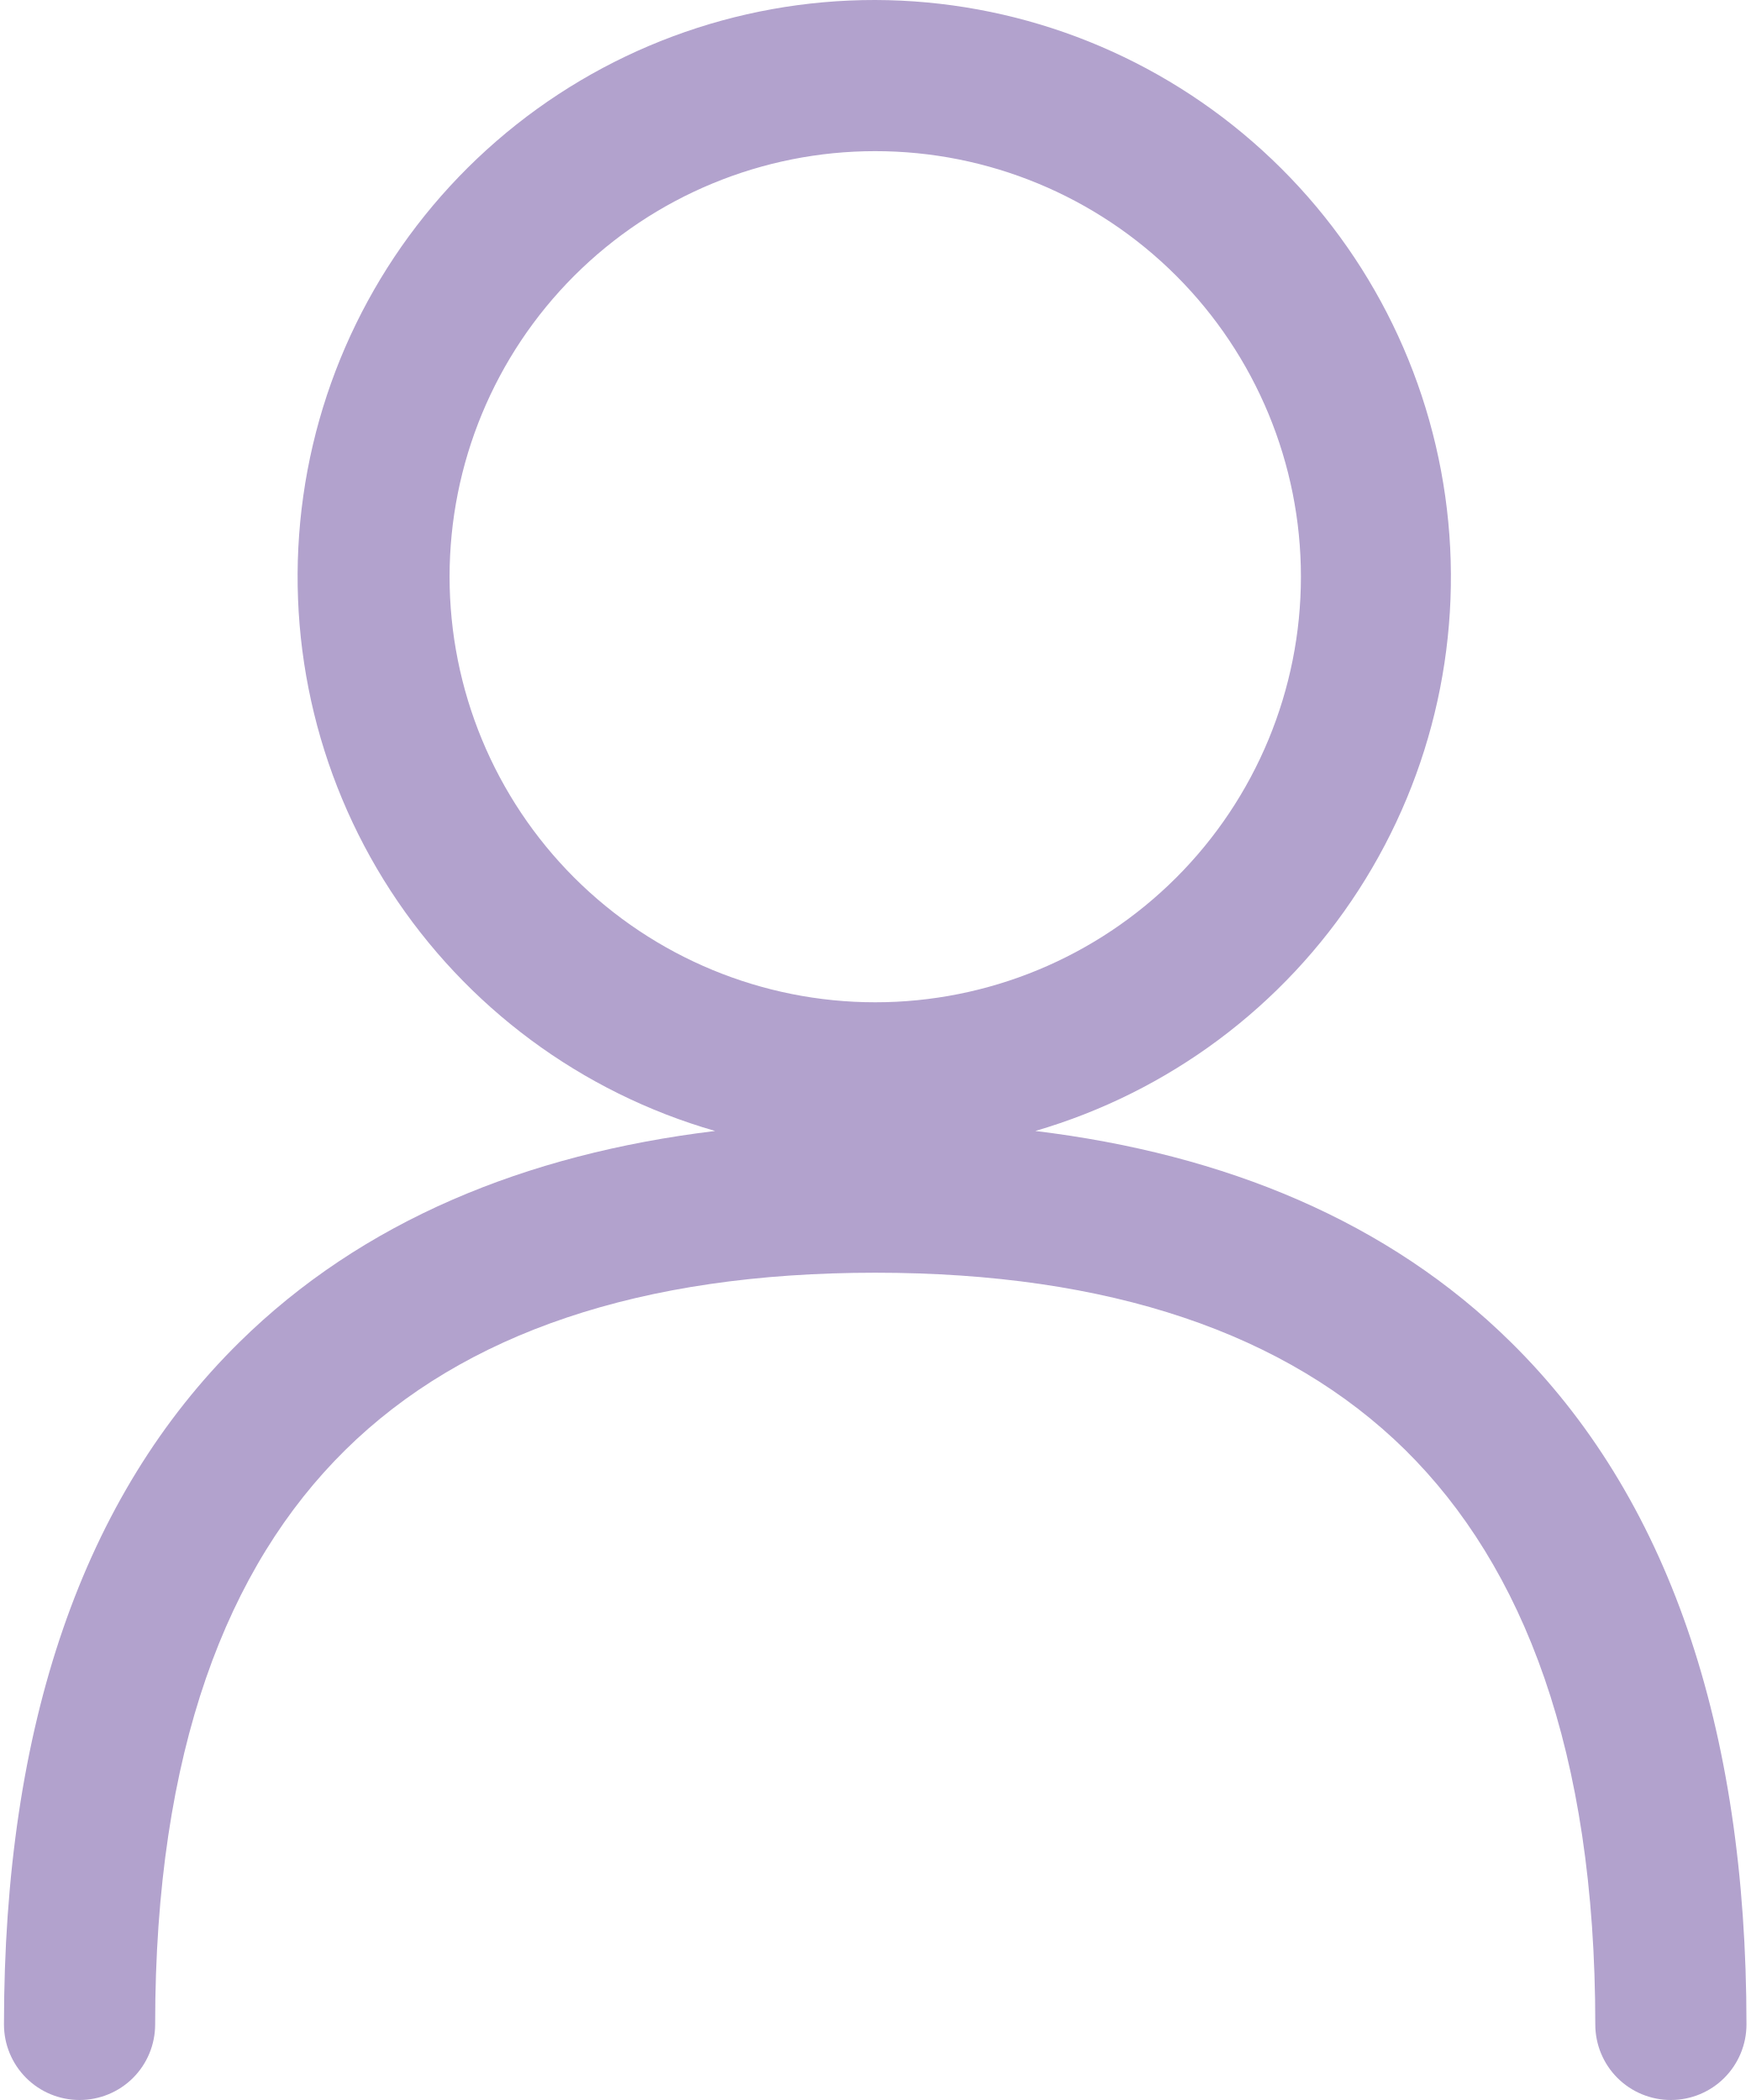
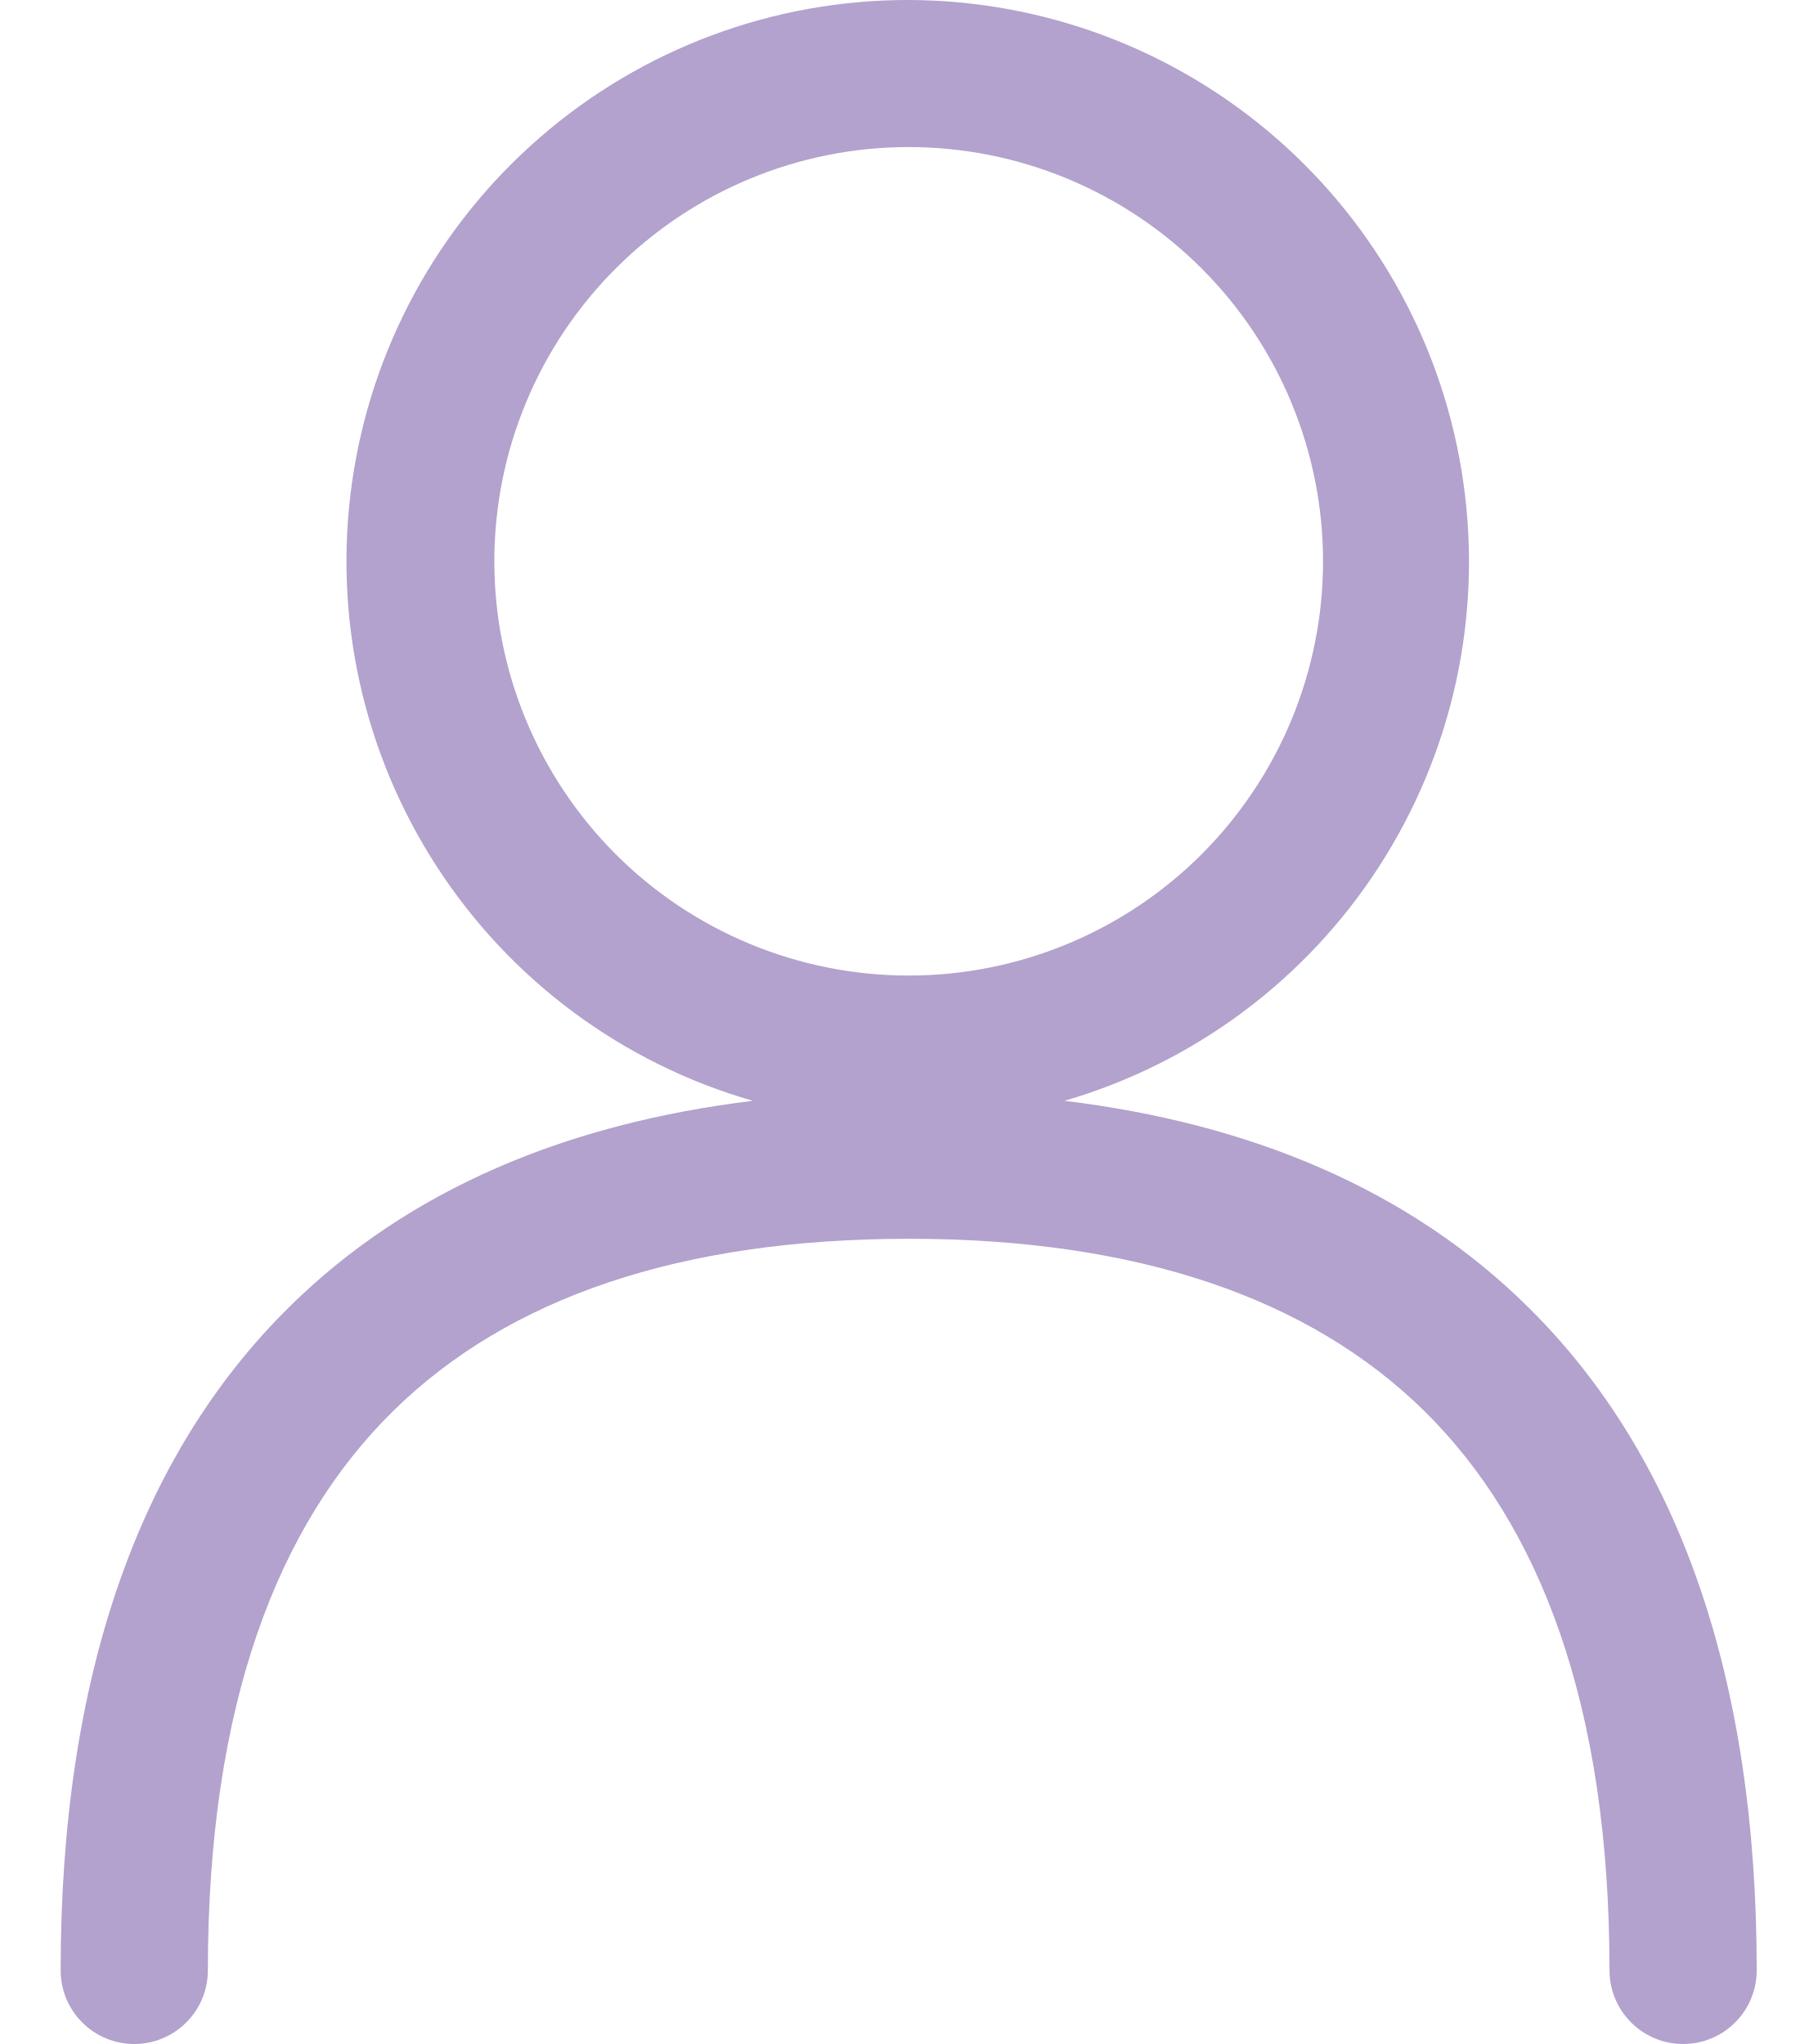
- <svg xmlns="http://www.w3.org/2000/svg" width="30" height="36" viewBox="0 0 30 36" fill="none">
-   <path fill-rule="evenodd" clip-rule="evenodd" d="M15 8.77498e-06C12.616 -0.003 10.311 0.855 8.509 2.418C6.708 3.98 5.532 6.14 5.198 8.501C4.864 10.862 5.394 13.264 6.691 15.265C7.988 17.265 9.965 18.73 12.256 19.388C9 19.784 6.207 20.935 4.102 23.01C1.424 25.647 0.068 29.577 0.068 34.705C0.068 35.048 0.205 35.378 0.448 35.621C0.691 35.864 1.02 36 1.364 36C1.707 36 2.037 35.864 2.28 35.621C2.523 35.378 2.659 35.048 2.659 34.705C2.659 30.014 3.895 26.85 5.921 24.854C7.95 22.855 10.983 21.818 15 21.818C19.017 21.818 22.05 22.855 24.082 24.854C26.105 26.853 27.341 30.014 27.341 34.705C27.341 35.048 27.477 35.378 27.72 35.621C27.963 35.864 28.293 36 28.636 36C28.98 36 29.309 35.864 29.552 35.621C29.795 35.378 29.932 35.048 29.932 34.705C29.932 29.577 28.576 25.65 25.895 23.01C23.796 20.937 21 19.784 17.744 19.388C20.028 18.722 21.995 17.256 23.285 15.257C24.576 13.258 25.102 10.861 24.769 8.506C24.436 6.15 23.265 3.994 21.47 2.432C19.676 0.869 17.379 0.006 15 8.77498e-06ZM7.705 9.886C7.705 7.952 8.473 6.096 9.841 4.728C11.21 3.36 13.065 2.591 15 2.591C16.935 2.591 18.791 3.36 20.159 4.728C21.527 6.096 22.296 7.952 22.296 9.886C22.296 11.821 21.527 13.677 20.159 15.045C18.791 16.413 16.935 17.182 15 17.182C13.065 17.182 11.21 16.413 9.841 15.045C8.473 13.677 7.705 11.821 7.705 9.886Z" fill="#B2A2CD" />
+ <svg xmlns="http://www.w3.org/2000/svg" width="16" height="18" viewBox="0 0 16 18" fill="none">
+   <path fill-rule="evenodd" clip-rule="evenodd" d="M8 4.38749e-06C6.808 -0.002 5.655 0.428 4.755 1.209C3.854 1.99 3.266 3.07 3.099 4.251C2.932 5.431 3.197 6.632 3.846 7.632C4.494 8.633 5.482 9.365 6.628 9.694C5 9.892 3.604 10.467 2.551 11.505C1.212 12.824 0.534 14.789 0.534 17.352C0.534 17.524 0.602 17.689 0.724 17.81C0.845 17.932 1.01 18 1.182 18C1.354 18 1.518 17.932 1.64 17.81C1.761 17.689 1.83 17.524 1.83 17.352C1.83 15.007 2.447 13.425 3.46 12.427C4.475 11.427 5.991 10.909 8 10.909C10.009 10.909 11.525 11.427 12.541 12.427C13.553 13.426 14.17 15.007 14.17 17.352C14.17 17.524 14.239 17.689 14.36 17.81C14.482 17.932 14.646 18 14.818 18C14.99 18 15.155 17.932 15.276 17.81C15.398 17.689 15.466 17.524 15.466 17.352C15.466 14.789 14.788 12.825 13.448 11.505C12.398 10.469 11 9.892 9.372 9.694C10.514 9.361 11.498 8.628 12.143 7.628C12.788 6.629 13.051 5.431 12.884 4.253C12.718 3.075 12.132 1.997 11.235 1.216C10.338 0.435 9.19 0.003 8 4.38749e-06ZM4.352 4.943C4.352 3.976 4.737 3.048 5.421 2.364C6.105 1.68 7.033 1.295 8 1.295C8.967 1.295 9.895 1.68 10.579 2.364C11.263 3.048 11.648 3.976 11.648 4.943C11.648 5.911 11.263 6.838 10.579 7.523C9.895 8.207 8.967 8.591 8 8.591C7.033 8.591 6.105 8.207 5.421 7.523C4.737 6.838 4.352 5.911 4.352 4.943Z" fill="#B2A2CD" />
</svg>
